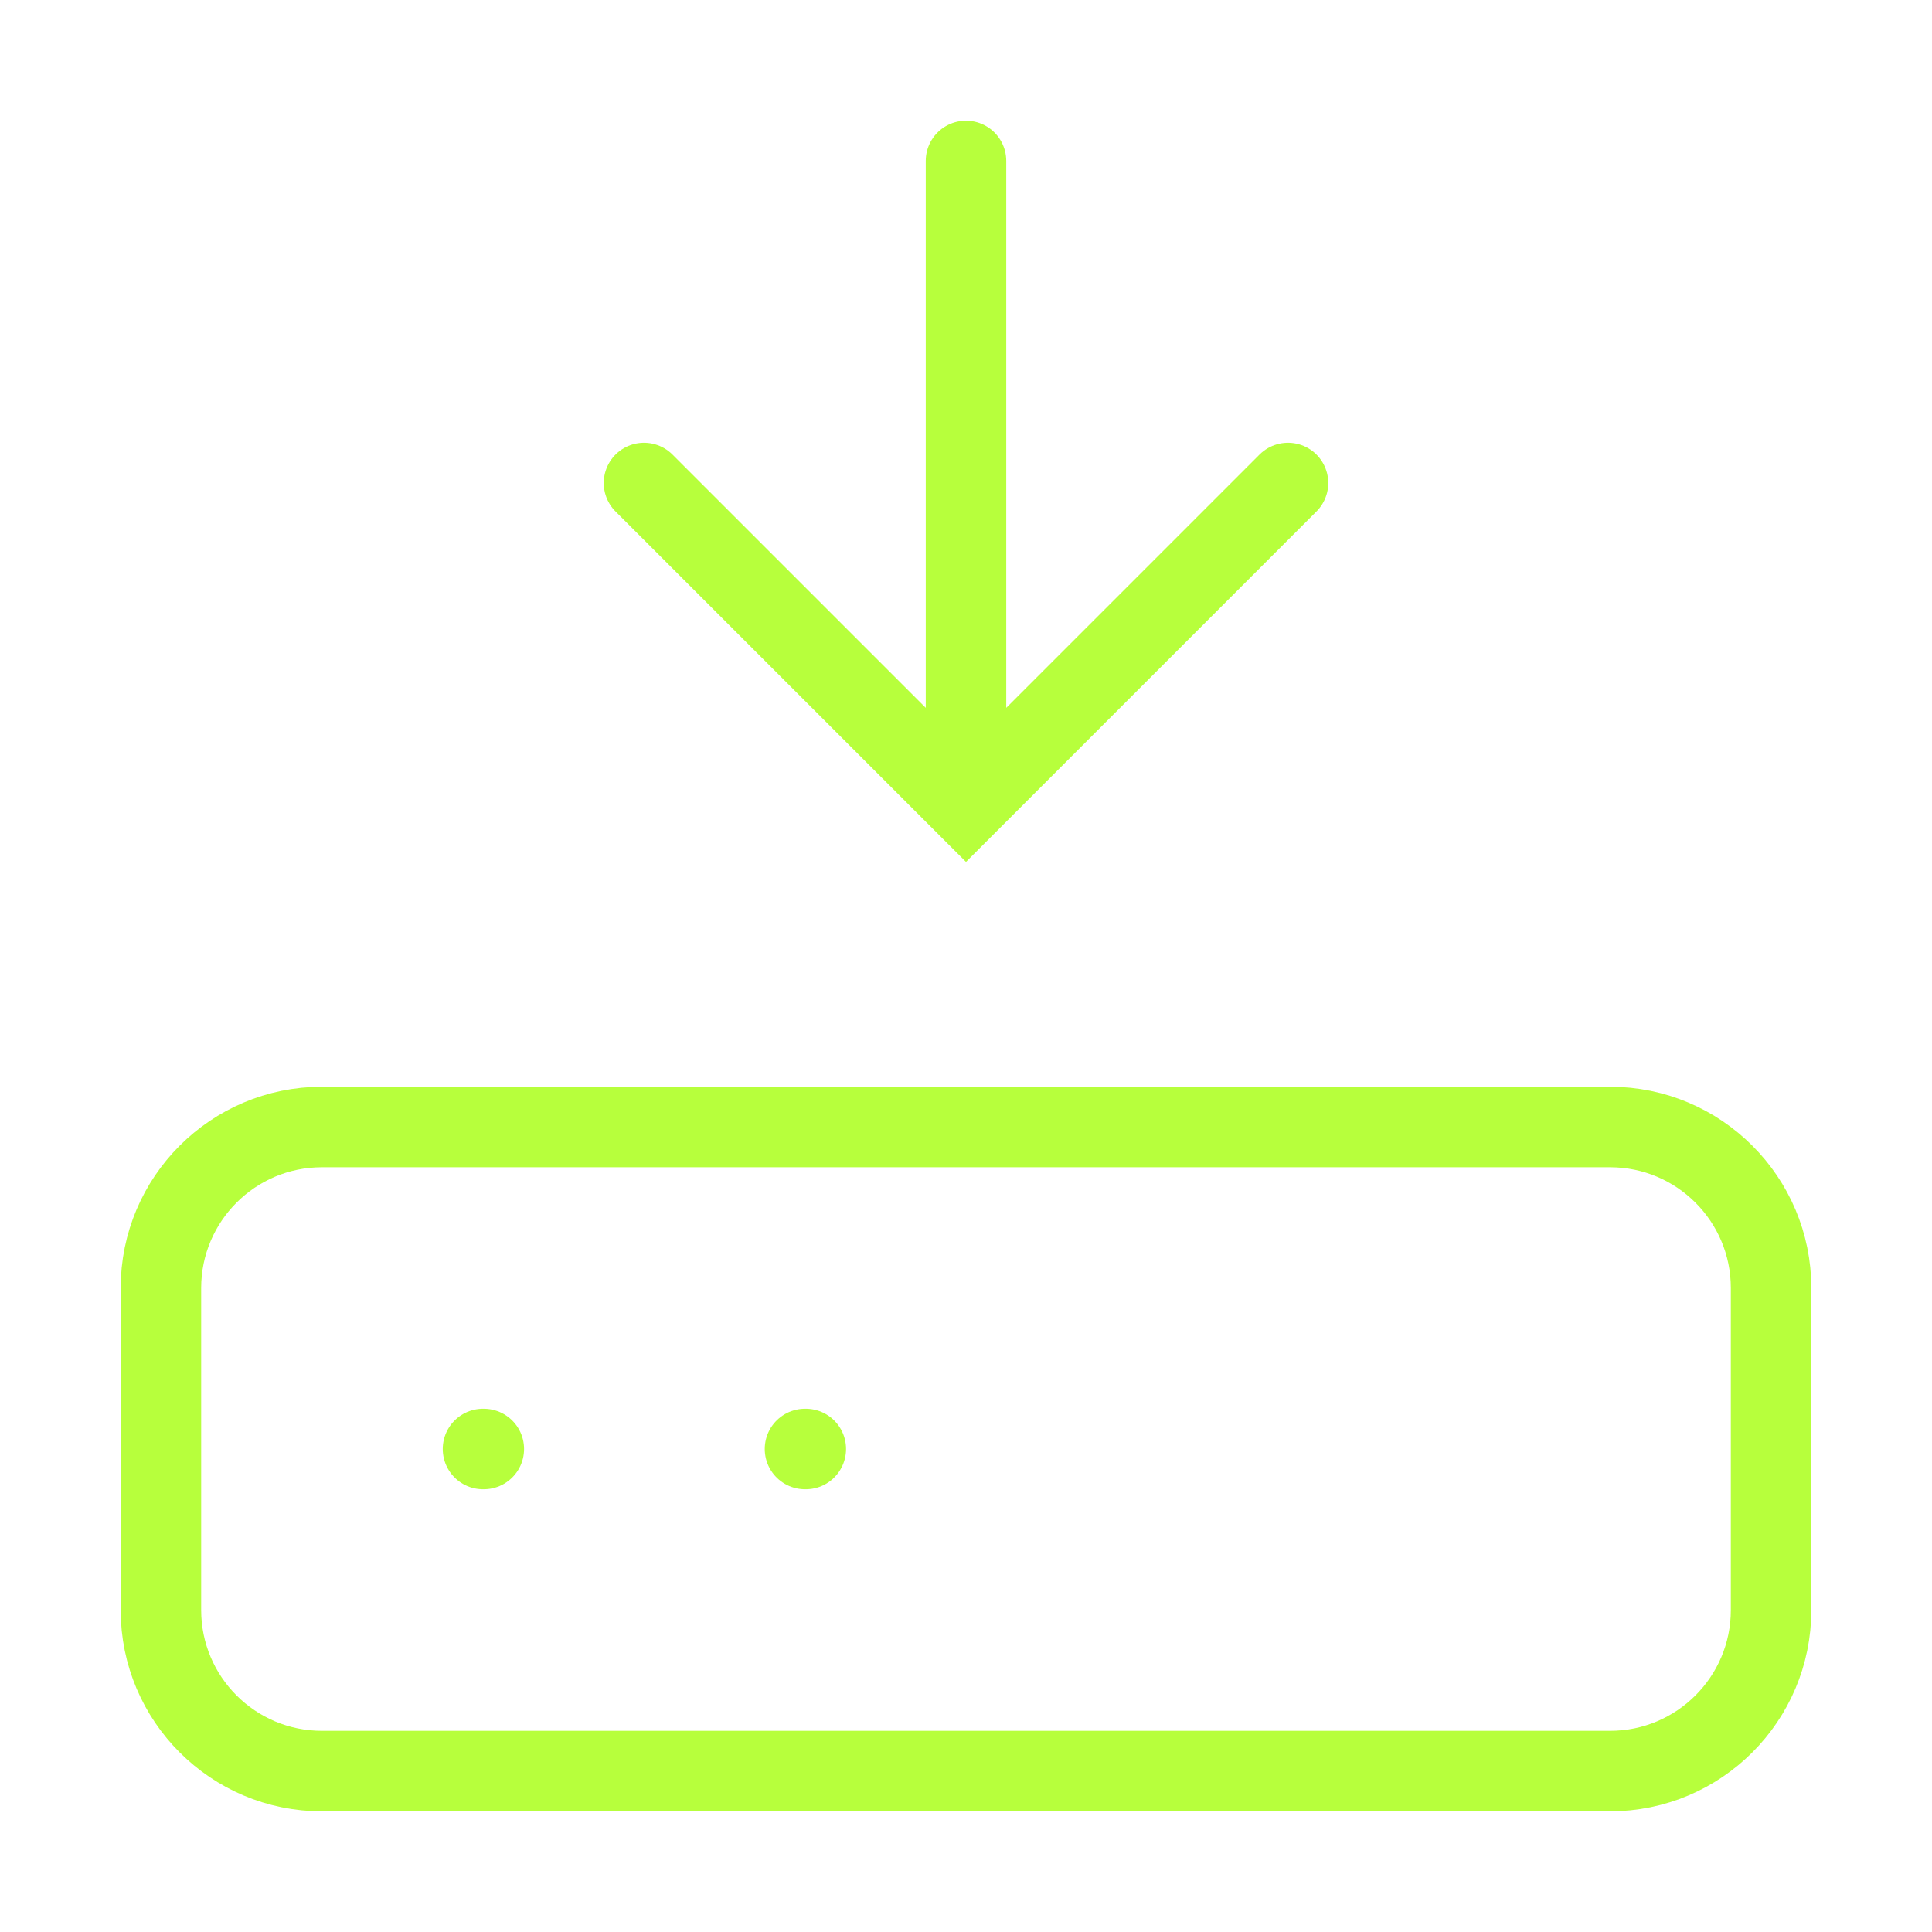
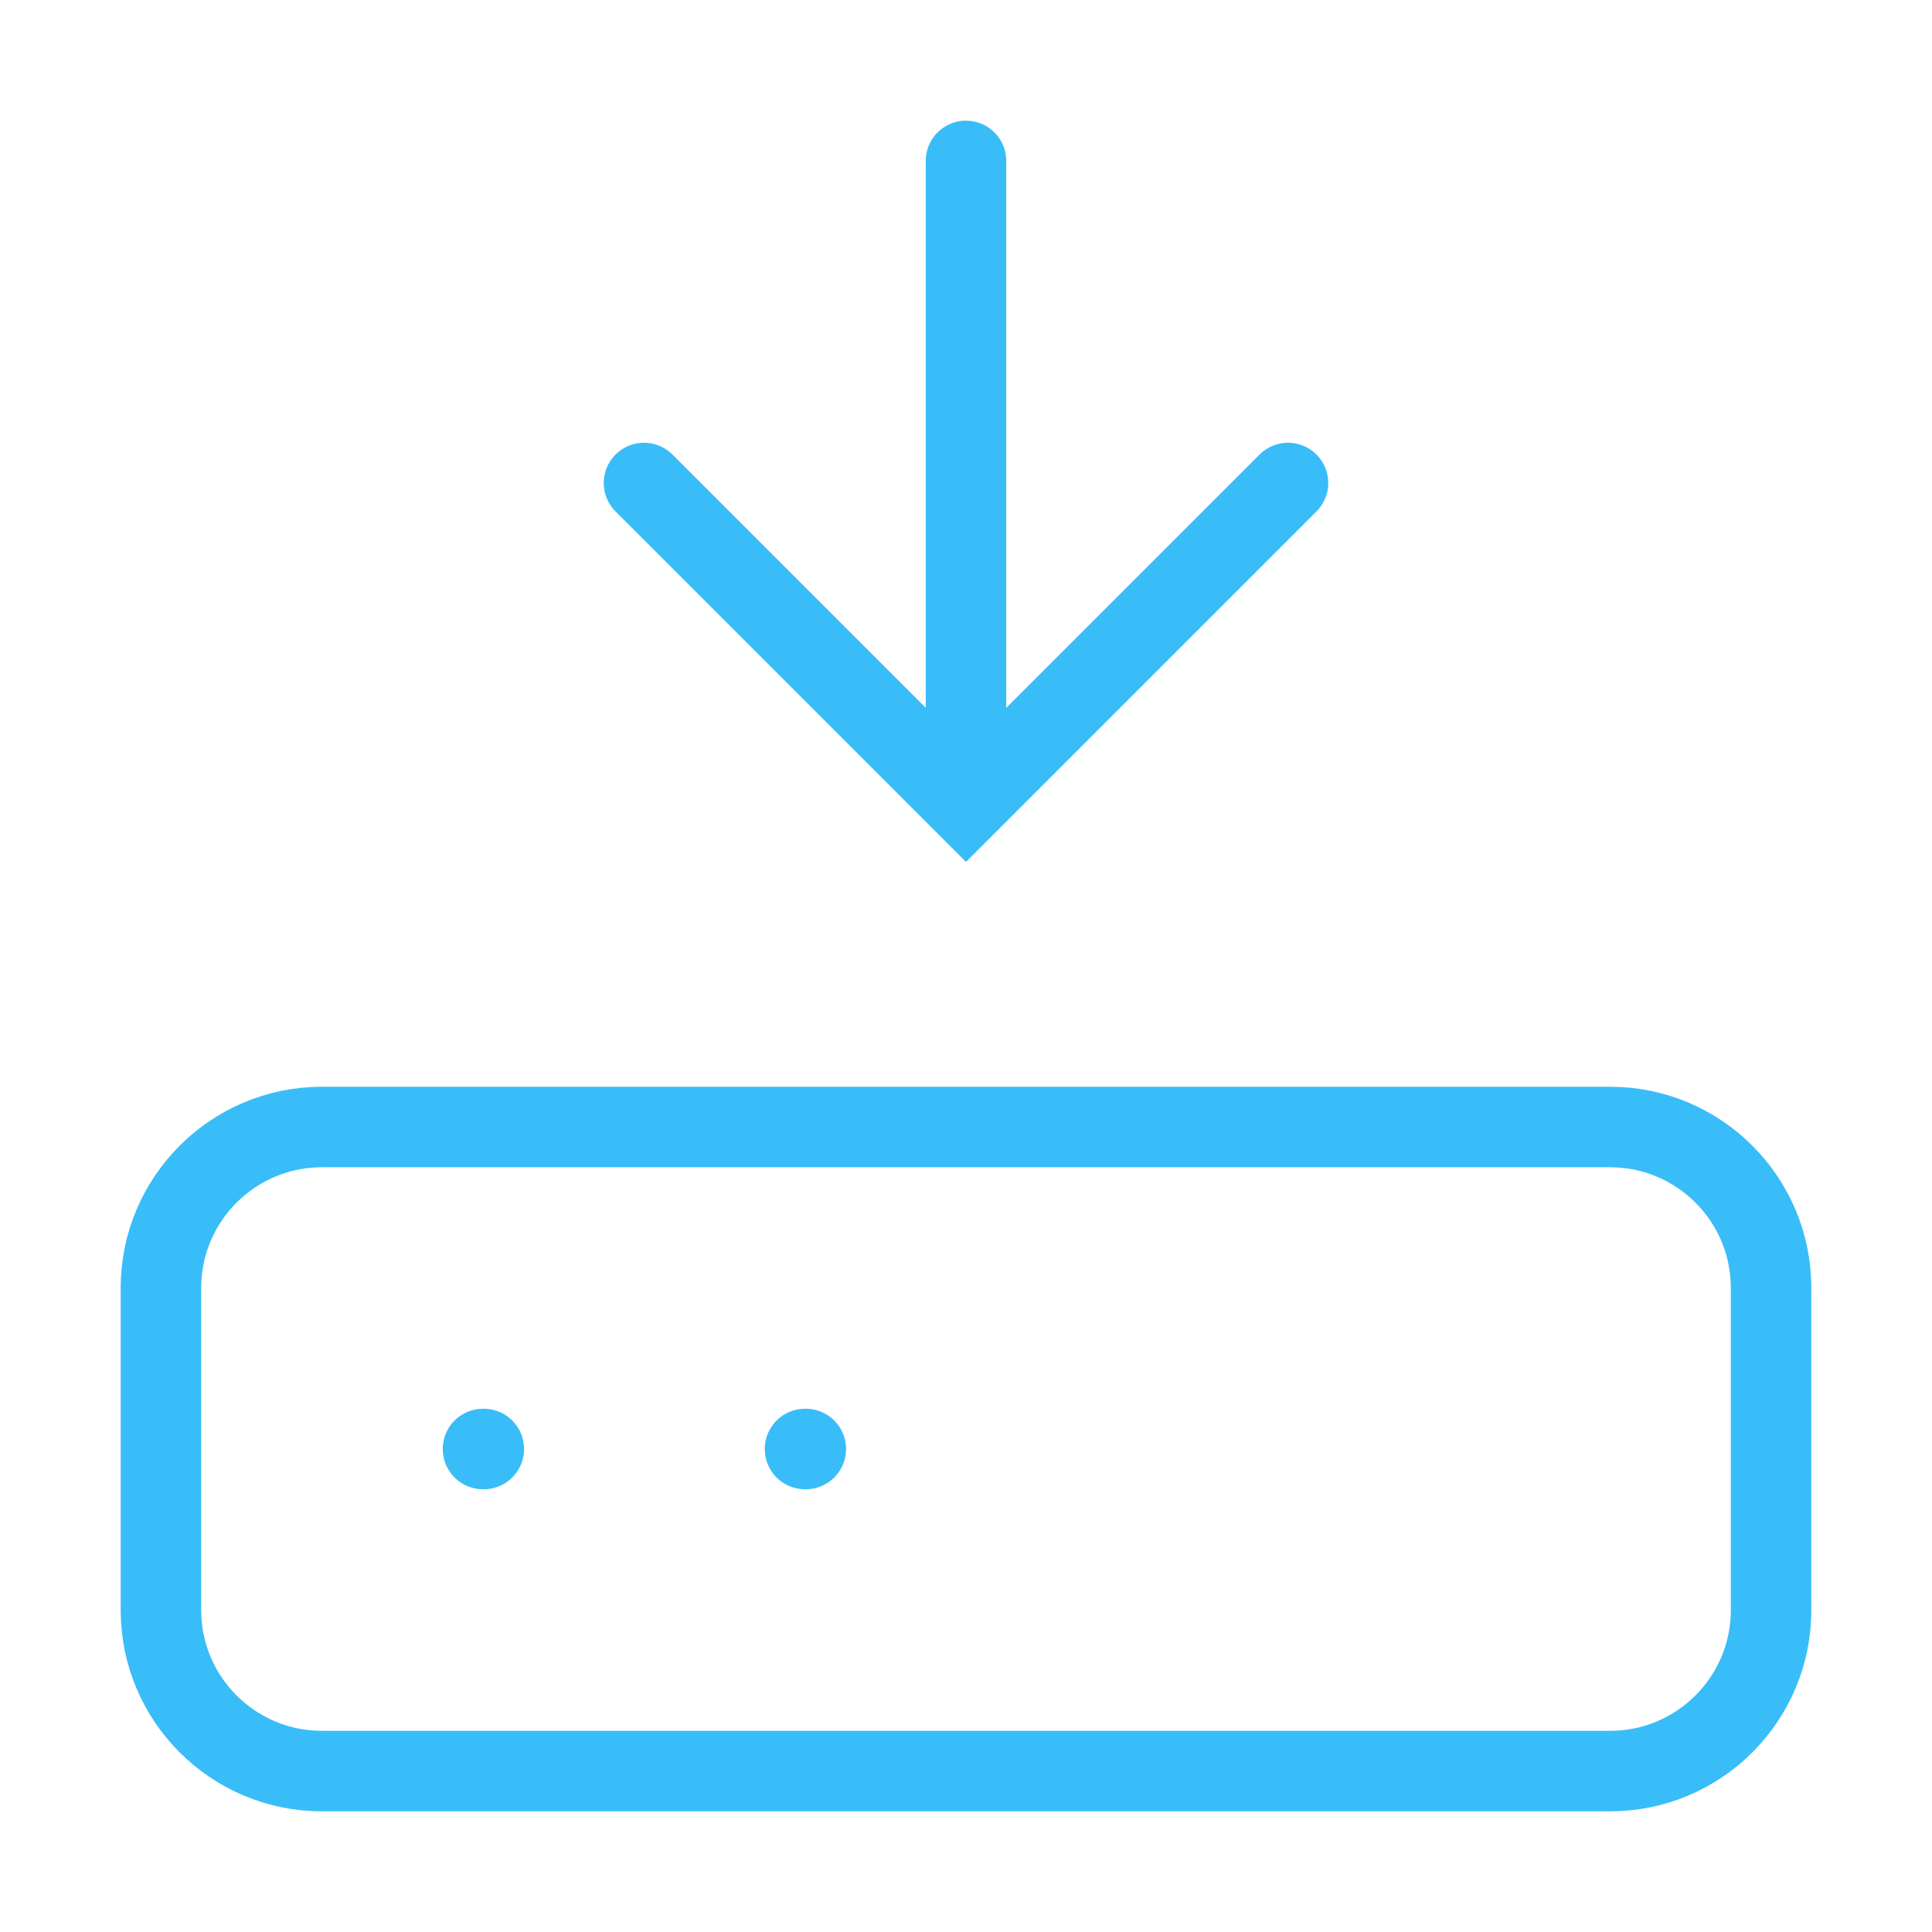
<svg xmlns="http://www.w3.org/2000/svg" preserveAspectRatio="none" overflow="visible" style="display: block;" width="24" height="24" viewBox="0 0 24 24" fill="none">
  <g id="hard-drive-download">
-     <path id="Vector" d="M12 1.999V10M8 6L12 10L16 6M6 18H6.01M10 18H10.01M3.999 14H20.001C21.105 14 22.001 14.896 22.001 16V20.001C22.001 21.105 21.105 22.001 20.001 22.001H3.999C2.895 22.001 1.999 21.105 1.999 20.001V16C1.999 14.896 2.895 14 3.999 14Z" stroke="#B7FF3C" stroke-linecap="round" />
+     <path id="Vector" d="M12 1.999V10M8 6L12 10L16 6M6 18H6.01M10 18H10.01M3.999 14H20.001C21.105 14 22.001 14.896 22.001 16V20.001C22.001 21.105 21.105 22.001 20.001 22.001H3.999C2.895 22.001 1.999 21.105 1.999 20.001V16C1.999 14.896 2.895 14 3.999 14Z" stroke="#38BDF8" stroke-linecap="round" />
  </g>
</svg>
